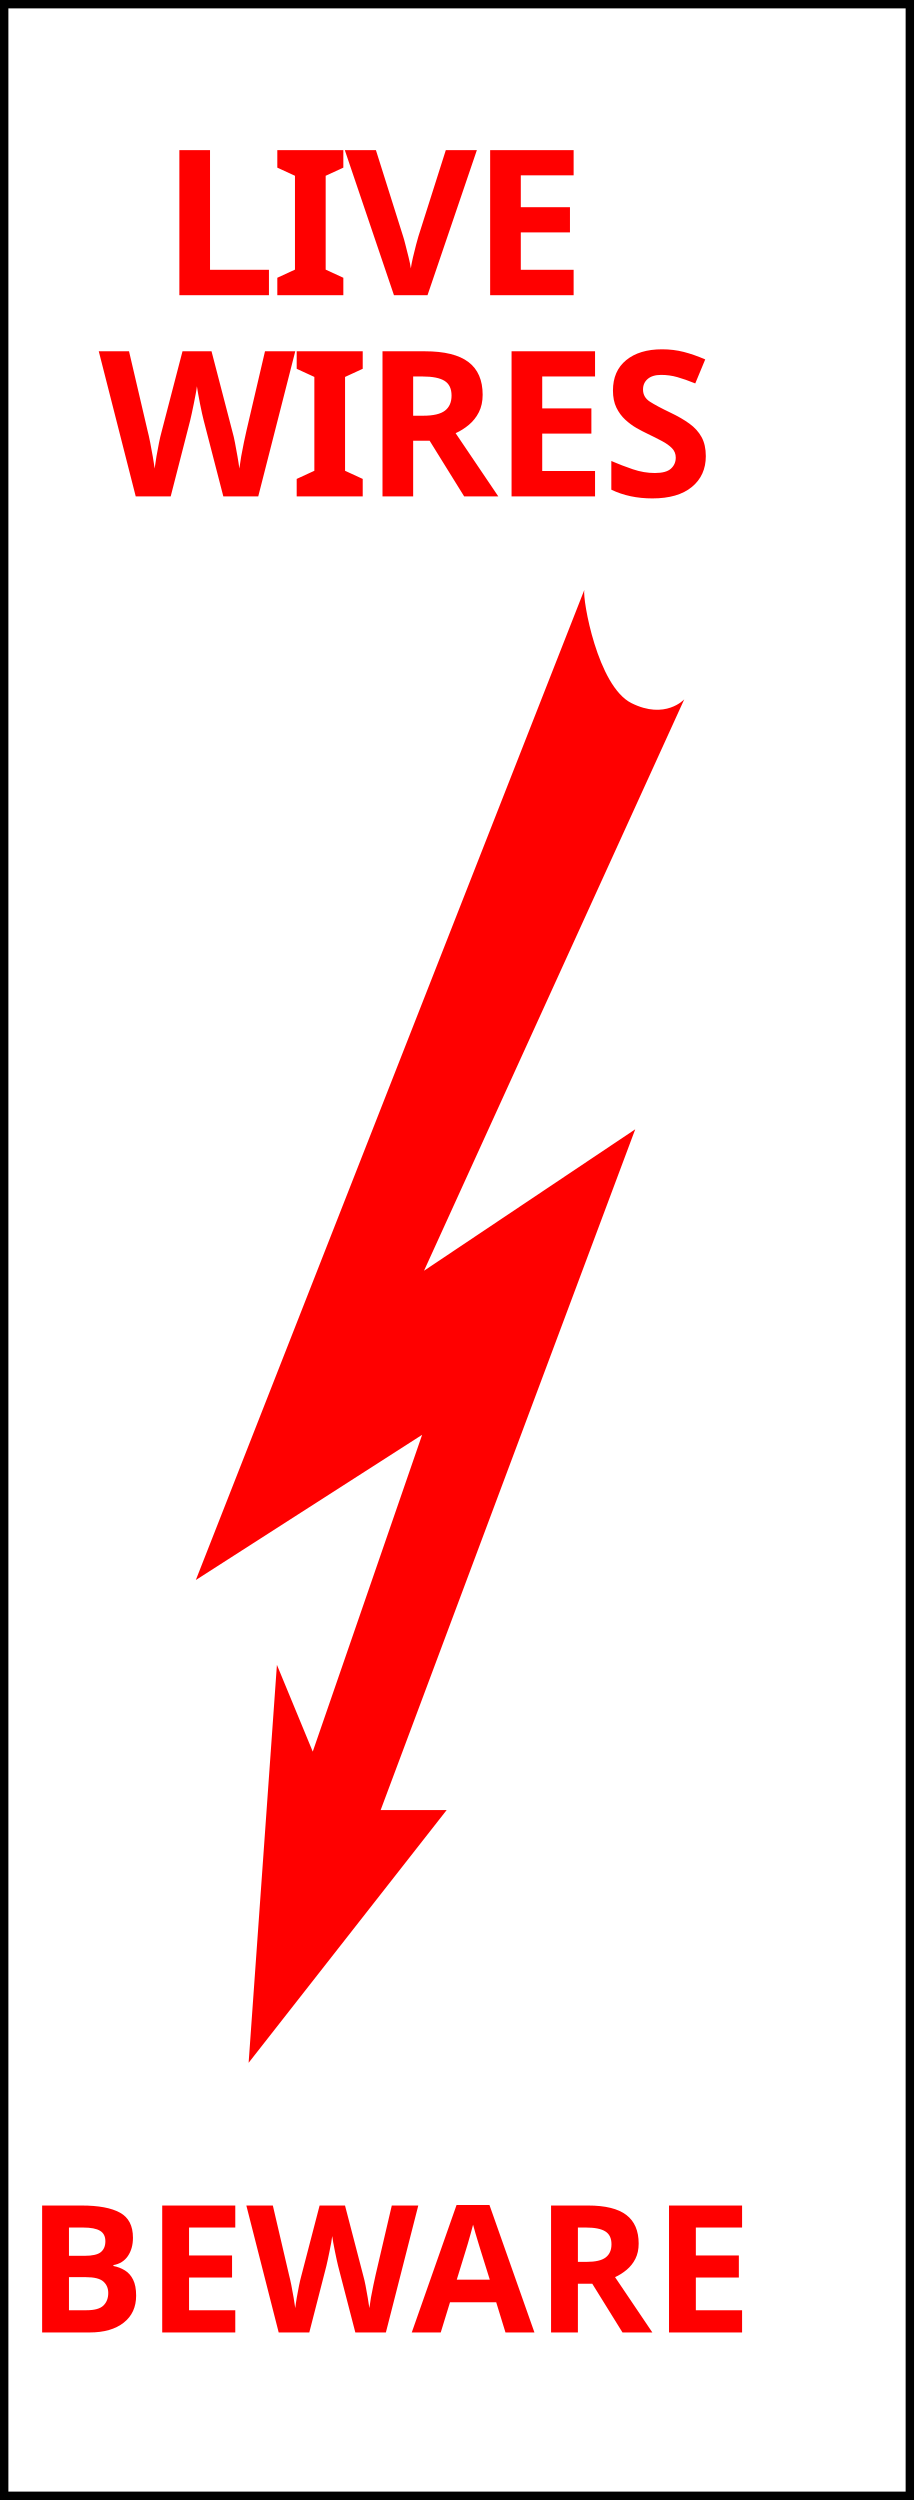
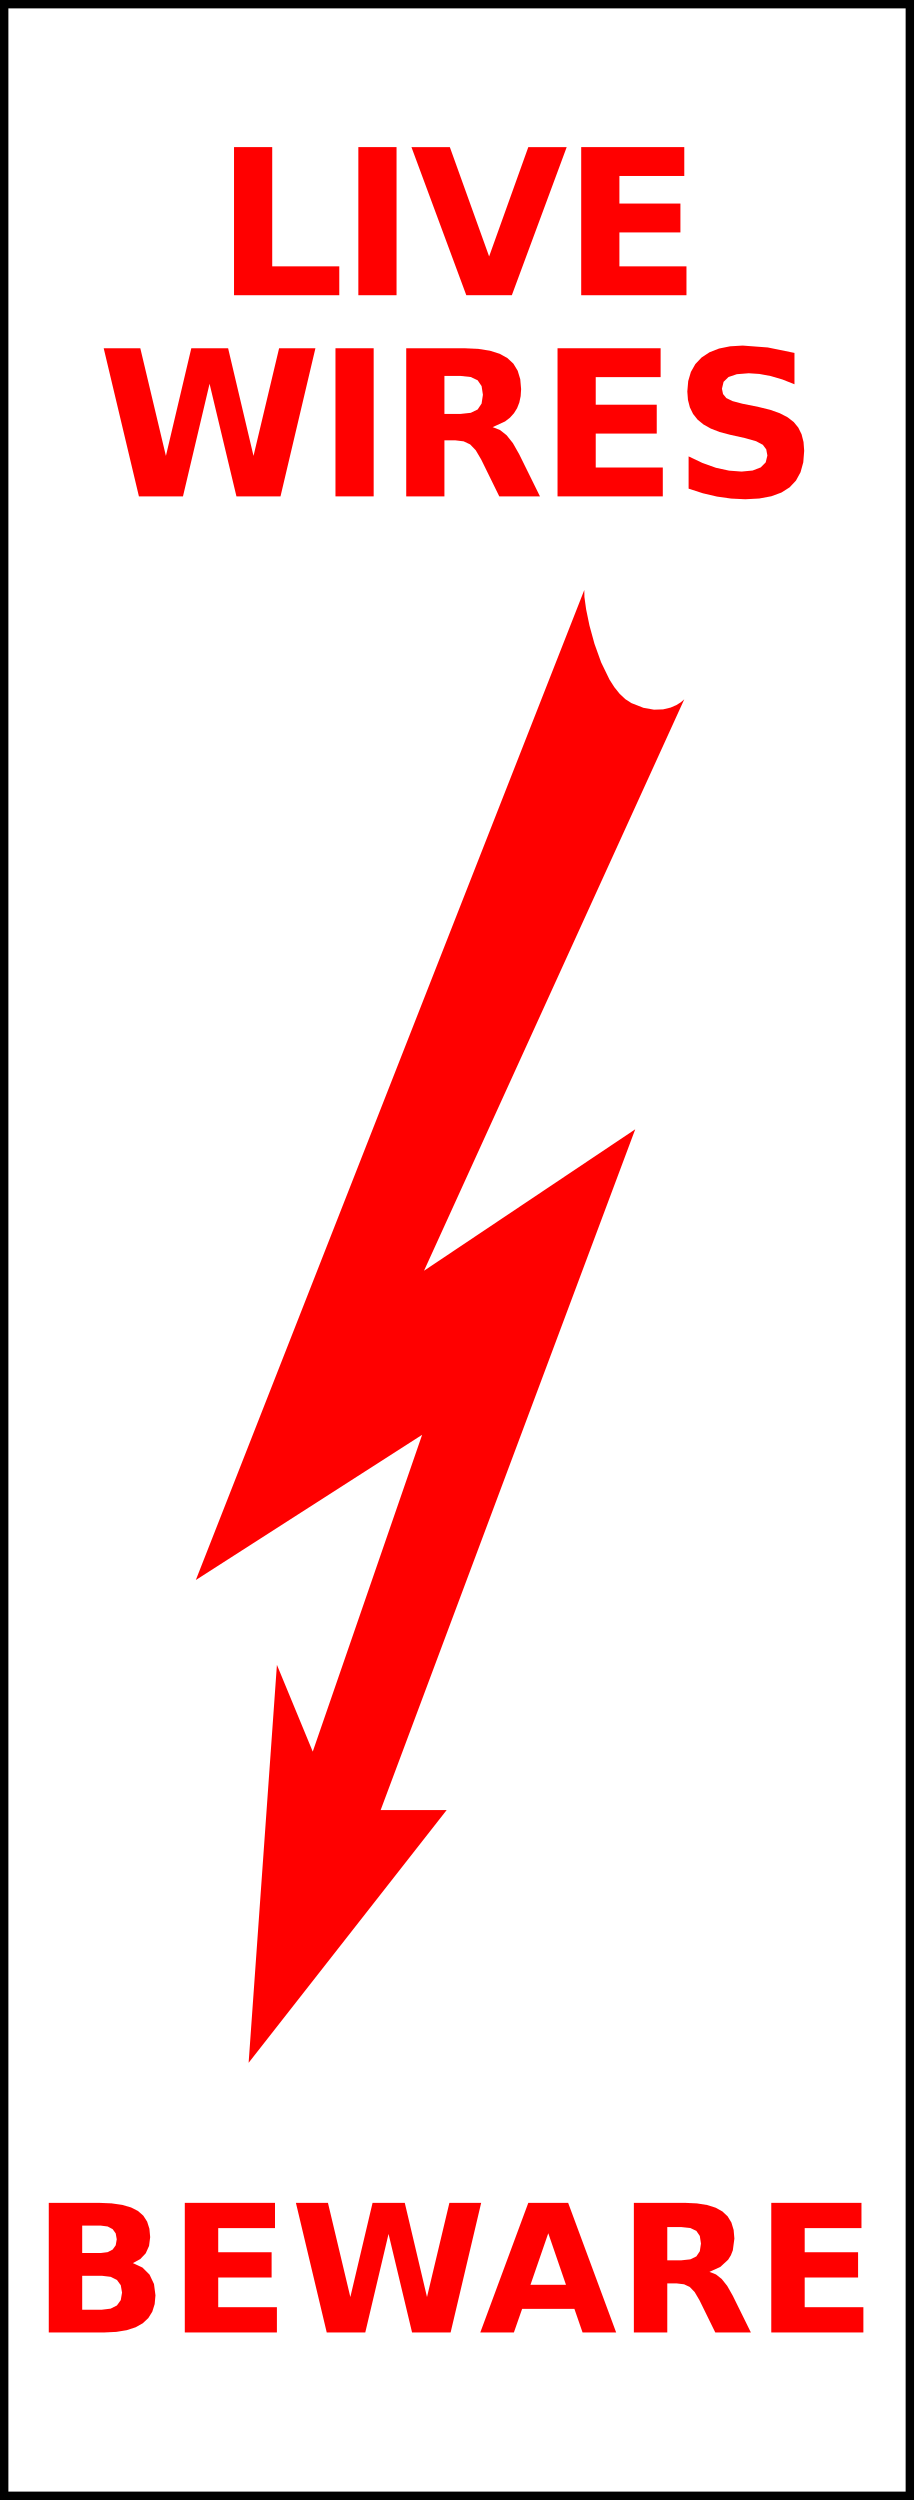
<svg xmlns="http://www.w3.org/2000/svg" id="svg2" version="1.1" width="287.902" height="787.456">
  <defs id="defs6" />
-   <path style="fill:#ff0000;stroke:none" d="M 184.046,185.828 61.682,497.678 132.962,451.94 98.51,551.732 87.224,524.408 l -8.91,125.334 62.37,-79.596 -20.79,0 80.19,-214.434 -66.528,44.55 81.972,-179.982 c 0,0 -5.94,6.534 -16.632,1.188 -10.692,-5.346 -15.444,-32.67 -14.85,-35.64 z" id="path2987" />
-   <text xml:space="preserve" style="font-size:40px;font-style:normal;font-weight:normal;line-height:125%;letter-spacing:0px;word-spacing:0px;fill:#000000;fill-opacity:1;stroke:none;font-family:Sans" x="8.222" y="734.684" id="text3008">
-     <tspan id="tspan3010" x="8.222" y="734.684" style="font-size:56px;font-weight:bold;letter-spacing:0.19px;fill:#ff0000;-inkscape-font-specification:Sans Bold">BEWARE</tspan>
-   </text>
-   <text xml:space="preserve" style="font-size:40px;font-style:normal;font-weight:normal;text-align:center;line-height:99%;letter-spacing:0px;word-spacing:0px;text-anchor:middle;fill:#000000;fill-opacity:1;stroke:none;font-family:Sans" x="144.39" y="92.99" id="text3780">
-     <tspan id="tspan3782" x="143.595" y="92.99" style="font-size:64px;font-weight:bold;line-height:99%;letter-spacing:-1.59px;fill:#ff0000;-inkscape-font-specification:Sans Bold">LIVE</tspan>
-     <tspan x="143.595" y="156.35" id="tspan3784" style="font-size:64px;font-weight:bold;line-height:99%;letter-spacing:-1.59px;fill:#ff0000;-inkscape-font-specification:Sans Bold">WIRES</tspan>
-   </text>
-   <rect style="fill:none;stroke:#000000;stroke-width:2.641;stroke-opacity:1" id="rect3790" width="285.261" height="784.815" x="1.32" y="1.32" />
+   <path id="path2987" d="M184.046 185.828L61.682 497.678L132.962 451.94L98.51 551.732L87.224 524.408L78.314 649.742L140.684 570.146L119.894 570.146L200.084 355.712L133.556 400.262L215.528 220.28L214.433 221.217L213.085 222.065L211.221 222.879L208.857 223.441L206.005 223.538L202.68 222.952L198.896 221.468L196.961 220.219L195.164 218.523L193.504 216.448L191.981 214.061L189.342 208.625L187.239 202.757L185.664 197L184.612 191.898L184.075 187.993L184.046 185.828L184.046 185.828" style="fill:#ff0000;stroke:none" />
+   <path d="M31.714 709.664L33.902 709.391L35.488 708.57L36.451 707.217L36.773 705.344L36.451 703.491L35.488 702.145L33.902 701.304L31.714 701.023L25.89 701.023L25.89 709.664L31.714 709.664M32.07 727.52L34.845 727.185L36.827 726.18L38.037 724.498L38.441 722.133L38.044 719.815L36.855 718.168L34.866 717.163L32.07 716.828L25.89 716.828L25.89 727.52L32.07 727.52M41.859 712.836L44.867 714.237L47.109 716.473L48.503 719.426L48.968 722.98L48.719 725.746L47.97 728.135L46.722 730.148L44.976 731.785L42.72 733.053L39.945 733.959L36.65 734.502L32.835 734.684L15.363 734.684L15.363 693.859L31.167 693.859L35.125 694.02L38.495 694.502L41.278 695.305L43.472 696.43L45.147 697.908L46.343 699.772L47.061 702.023L47.3 704.66L46.951 707.422L45.906 709.746L44.197 711.558L41.859 712.836" style="font-size:56px;font-style:normal;font-weight:bold;line-height:125%;letter-spacing:0.19px;word-spacing:0px;fill:#ff0000;fill-opacity:1;stroke:none;font-family:Sans;-inkscape-font-specification:Sans Bold" id="path3036" />
+   <path d="m 58.209,693.859 28.41,0 0,7.957 -17.883,0 0,7.602 16.816,0 0,7.957 -16.816,0 0,9.352 18.484,0 0,7.957 -29.012,0 0,-40.824" style="font-size:56px;font-style:normal;font-weight:bold;line-height:125%;letter-spacing:0.19px;word-spacing:0px;fill:#ff0000;fill-opacity:1;stroke:none;font-family:Sans;-inkscape-font-specification:Sans Bold" id="path3038" />
+   <path d="m 93.207,693.859 10.09,0 7.055,29.668 7,-29.668 10.145,0 7,29.668 7.055,-29.668 10.008,0 -9.625,40.824 -12.141,0 -7.41,-31.035 -7.328,31.035 -12.141,0 -9.707,-40.824" style="font-size:56px;font-style:normal;font-weight:bold;line-height:125%;letter-spacing:0.19px;word-spacing:0px;fill:#ff0000;fill-opacity:1;stroke:none;font-family:Sans;-inkscape-font-specification:Sans Bold" id="path3040" />
+   <path d="m 180.925,727.246 -16.461,0 -2.598,7.438 -10.582,0 15.121,-40.824 12.551,0 15.121,40.824 -10.582,0 -2.57,-7.438 m -13.836,-7.574 11.184,0 -5.578,-16.242 -5.605,16.242" style="font-size:56px;font-style:normal;font-weight:bold;line-height:125%;letter-spacing:0.19px;word-spacing:0px;fill:#ff0000;fill-opacity:1;stroke:none;font-family:Sans;-inkscape-font-specification:Sans Bold" id="path3042" />
+   <path d="M214.611 711.961L217.448 711.653L219.341 710.73L220.428 709.104L220.791 706.684L220.428 704.291L219.341 702.691L217.448 701.789L214.611 701.488L210.181 701.488L210.181 711.961L214.611 711.961M210.181 719.234L210.181 734.684L199.654 734.684L199.654 693.859L215.732 693.859L219.495 694.029L222.718 694.536L225.401 695.382L227.544 696.566L229.195 698.116L230.375 700.06L231.082 702.396L231.318 705.125L230.826 708.81L230.21 710.38L229.349 711.77L226.909 714.025L223.47 715.598L225.514 716.404L227.326 717.84L229.055 720.014L230.798 723.09L236.513 734.684L225.302 734.684L220.326 724.539L218.808 721.962L217.263 720.355L215.472 719.515L213.162 719.234L210.181 719.234" style="font-size:56px;font-style:normal;font-weight:bold;line-height:125%;letter-spacing:0.19px;word-spacing:0px;fill:#ff0000;fill-opacity:1;stroke:none;font-family:Sans;-inkscape-font-specification:Sans Bold" id="path3044" />
+   <path d="m 242.938,693.859 28.41,0 0,7.957 -17.883,0 0,7.602 16.816,0 0,7.957 -16.816,0 0,9.352 18.484,0 0,7.957 -29.012,0 0,-40.824" style="font-size:56px;font-style:normal;font-weight:bold;line-height:125%;letter-spacing:0.19px;word-spacing:0px;fill:#ff0000;fill-opacity:1;stroke:none;font-family:Sans;-inkscape-font-specification:Sans Bold" id="path3046" />
+   <path d="m 73.713,46.334 12.031,0 0,37.562 21.125,0 0,9.094 -33.156,0 0,-46.656" style="font-size:64px;font-style:normal;font-weight:bold;text-align:center;line-height:99%;letter-spacing:-1.59px;word-spacing:0px;text-anchor:middle;fill:#ff0000;fill-opacity:1;stroke:none;font-family:Sans;-inkscape-font-specification:Sans Bold" id="path3008" />
+   <path d="m 112.873,46.334 12.031,0 0,46.656 -12.031,0 0,-46.656" style="font-size:64px;font-style:normal;font-weight:bold;text-align:center;line-height:99%;letter-spacing:-1.59px;word-spacing:0px;text-anchor:middle;fill:#ff0000;fill-opacity:1;stroke:none;font-family:Sans;-inkscape-font-specification:Sans Bold" id="path3010" />
+   <path d="m 129.595,46.334 12.094,0 12.375,34.438 12.344,-34.438 12.094,0 -17.281,46.656 -14.344,0 -17.281,-46.656" style="font-size:64px;font-style:normal;font-weight:bold;text-align:center;line-height:99%;letter-spacing:-1.59px;word-spacing:0px;text-anchor:middle;fill:#ff0000;fill-opacity:1;stroke:none;font-family:Sans;-inkscape-font-specification:Sans Bold" id="path3012" />
+   <path d="m 183.068,46.334 32.469,0 0,9.094 -20.438,0 0,8.688 19.219,0 0,9.094 -19.219,0 0,10.688 21.125,0 0,9.094 -33.156,0 0,-46.656" style="font-size:64px;font-style:normal;font-weight:bold;text-align:center;line-height:99%;letter-spacing:-1.59px;word-spacing:0px;text-anchor:middle;fill:#ff0000;fill-opacity:1;stroke:none;font-family:Sans;-inkscape-font-specification:Sans Bold" id="path3014" />
+   <path d="m 32.664,109.694 11.531,0 8.062,33.906 8,-33.906 11.594,0 8,33.906 8.062,-33.906 11.438,0 -11,46.656 -13.875,0 -8.469,-35.469 -8.375,35.469 -13.875,0 -11.094,-46.656" style="font-size:64px;font-style:normal;font-weight:bold;text-align:center;line-height:99%;letter-spacing:-1.59px;word-spacing:0px;text-anchor:middle;fill:#ff0000;fill-opacity:1;stroke:none;font-family:Sans;-inkscape-font-specification:Sans Bold" id="path3016" />
+   <path d="m 105.668,109.694 12.031,0 0,46.656 -12.031,0 0,-46.656" style="font-size:64px;font-style:normal;font-weight:bold;text-align:center;line-height:99%;letter-spacing:-1.59px;word-spacing:0px;text-anchor:middle;fill:#ff0000;fill-opacity:1;stroke:none;font-family:Sans;-inkscape-font-specification:Sans Bold" id="path3018" />
+   <path d="M145.047 130.381L148.289 130.03L150.453 128.975L151.695 127.116L152.109 124.35L151.695 121.616L150.453 119.787L148.289 118.756L145.047 118.412L139.984 118.412L139.984 130.381L145.047 130.381M139.984 138.694L139.984 156.35L127.953 156.35L127.953 109.694L146.328 109.694L150.629 109.887L154.312 110.467L157.379 111.434L159.828 112.787L161.715 114.559L163.062 116.78L163.871 119.45L164.14 122.569L164 124.778L163.578 126.78L162.875 128.575L161.89 130.162L160.639 131.549L159.101 132.741L155.172 134.537L157.508 135.459L159.578 137.1L161.555 139.584L163.547 143.1L170.078 156.35L157.265 156.35L151.578 144.756L149.844 141.811L148.078 139.975L146.031 139.014L143.39 138.694L139.984 138.694" style="font-size:64px;font-style:normal;font-weight:bold;text-align:center;line-height:99%;letter-spacing:-1.59px;word-spacing:0px;text-anchor:middle;fill:#ff0000;fill-opacity:1;stroke:none;font-family:Sans;-inkscape-font-specification:Sans Bold" id="path3020" />
+   <path d="m 175.613,109.694 32.469,0 0,9.094 -20.438,0 0,8.688 19.219,0 0,9.094 -19.219,0 0,10.688 21.125,0 0,9.094 -33.156,0 0,-46.656" style="font-size:64px;font-style:normal;font-weight:bold;text-align:center;line-height:99%;letter-spacing:-1.59px;word-spacing:0px;text-anchor:middle;fill:#ff0000;fill-opacity:1;stroke:none;font-family:Sans;-inkscape-font-specification:Sans Bold" id="path3022" />
+   <path d="M250.242 111.162L250.242 121.037L246.445 119.53L242.742 118.444L239.187 117.788L235.835 117.569L232.085 117.866L229.46 118.756L227.914 120.272L227.398 122.444L227.742 124.116L228.773 125.381L230.742 126.342L233.835 127.162L238.96 128.194L242.57 129.077L245.617 130.162L248.101 131.452L250.023 132.944L251.459 134.705L252.484 136.803L253.099 139.237L253.304 142.006L253.017 145.62L252.156 148.741L250.72 151.37L248.71 153.506L246.126 155.147L242.937 156.319L239.142 157.022L234.742 157.256L230.296 157.045L225.835 156.412L221.367 155.366L216.898 153.912L216.898 143.756L221.289 145.842L225.523 147.35L229.632 148.241L233.585 148.537L237.062 148.209L239.617 147.225L241.187 145.631L241.71 143.475L241.351 141.537L240.273 140.1L238.156 138.975L234.617 137.975L229.96 136.944L226.695 136.082L223.898 134.998L221.57 133.692L219.71 132.162L218.302 130.379L217.296 128.311L216.693 125.957L216.492 123.319L216.773 120.036L217.617 117.155L219.023 114.676L220.992 112.6L223.488 110.959L226.476 109.788L229.957 109.084L233.929 108.85L241.835 109.444L250.242 111.162" style="font-size:64px;font-style:normal;font-weight:bold;text-align:center;line-height:99%;letter-spacing:-1.59px;word-spacing:0px;text-anchor:middle;fill:#ff0000;fill-opacity:1;stroke:none;font-family:Sans;-inkscape-font-specification:Sans Bold" id="path3024" />
+   <rect y="1.32" x="1.32" height="784.815" width="285.261" id="rect3790" style="fill:none;stroke:#000000;stroke-width:2.641;stroke-opacity:1" />
</svg>
